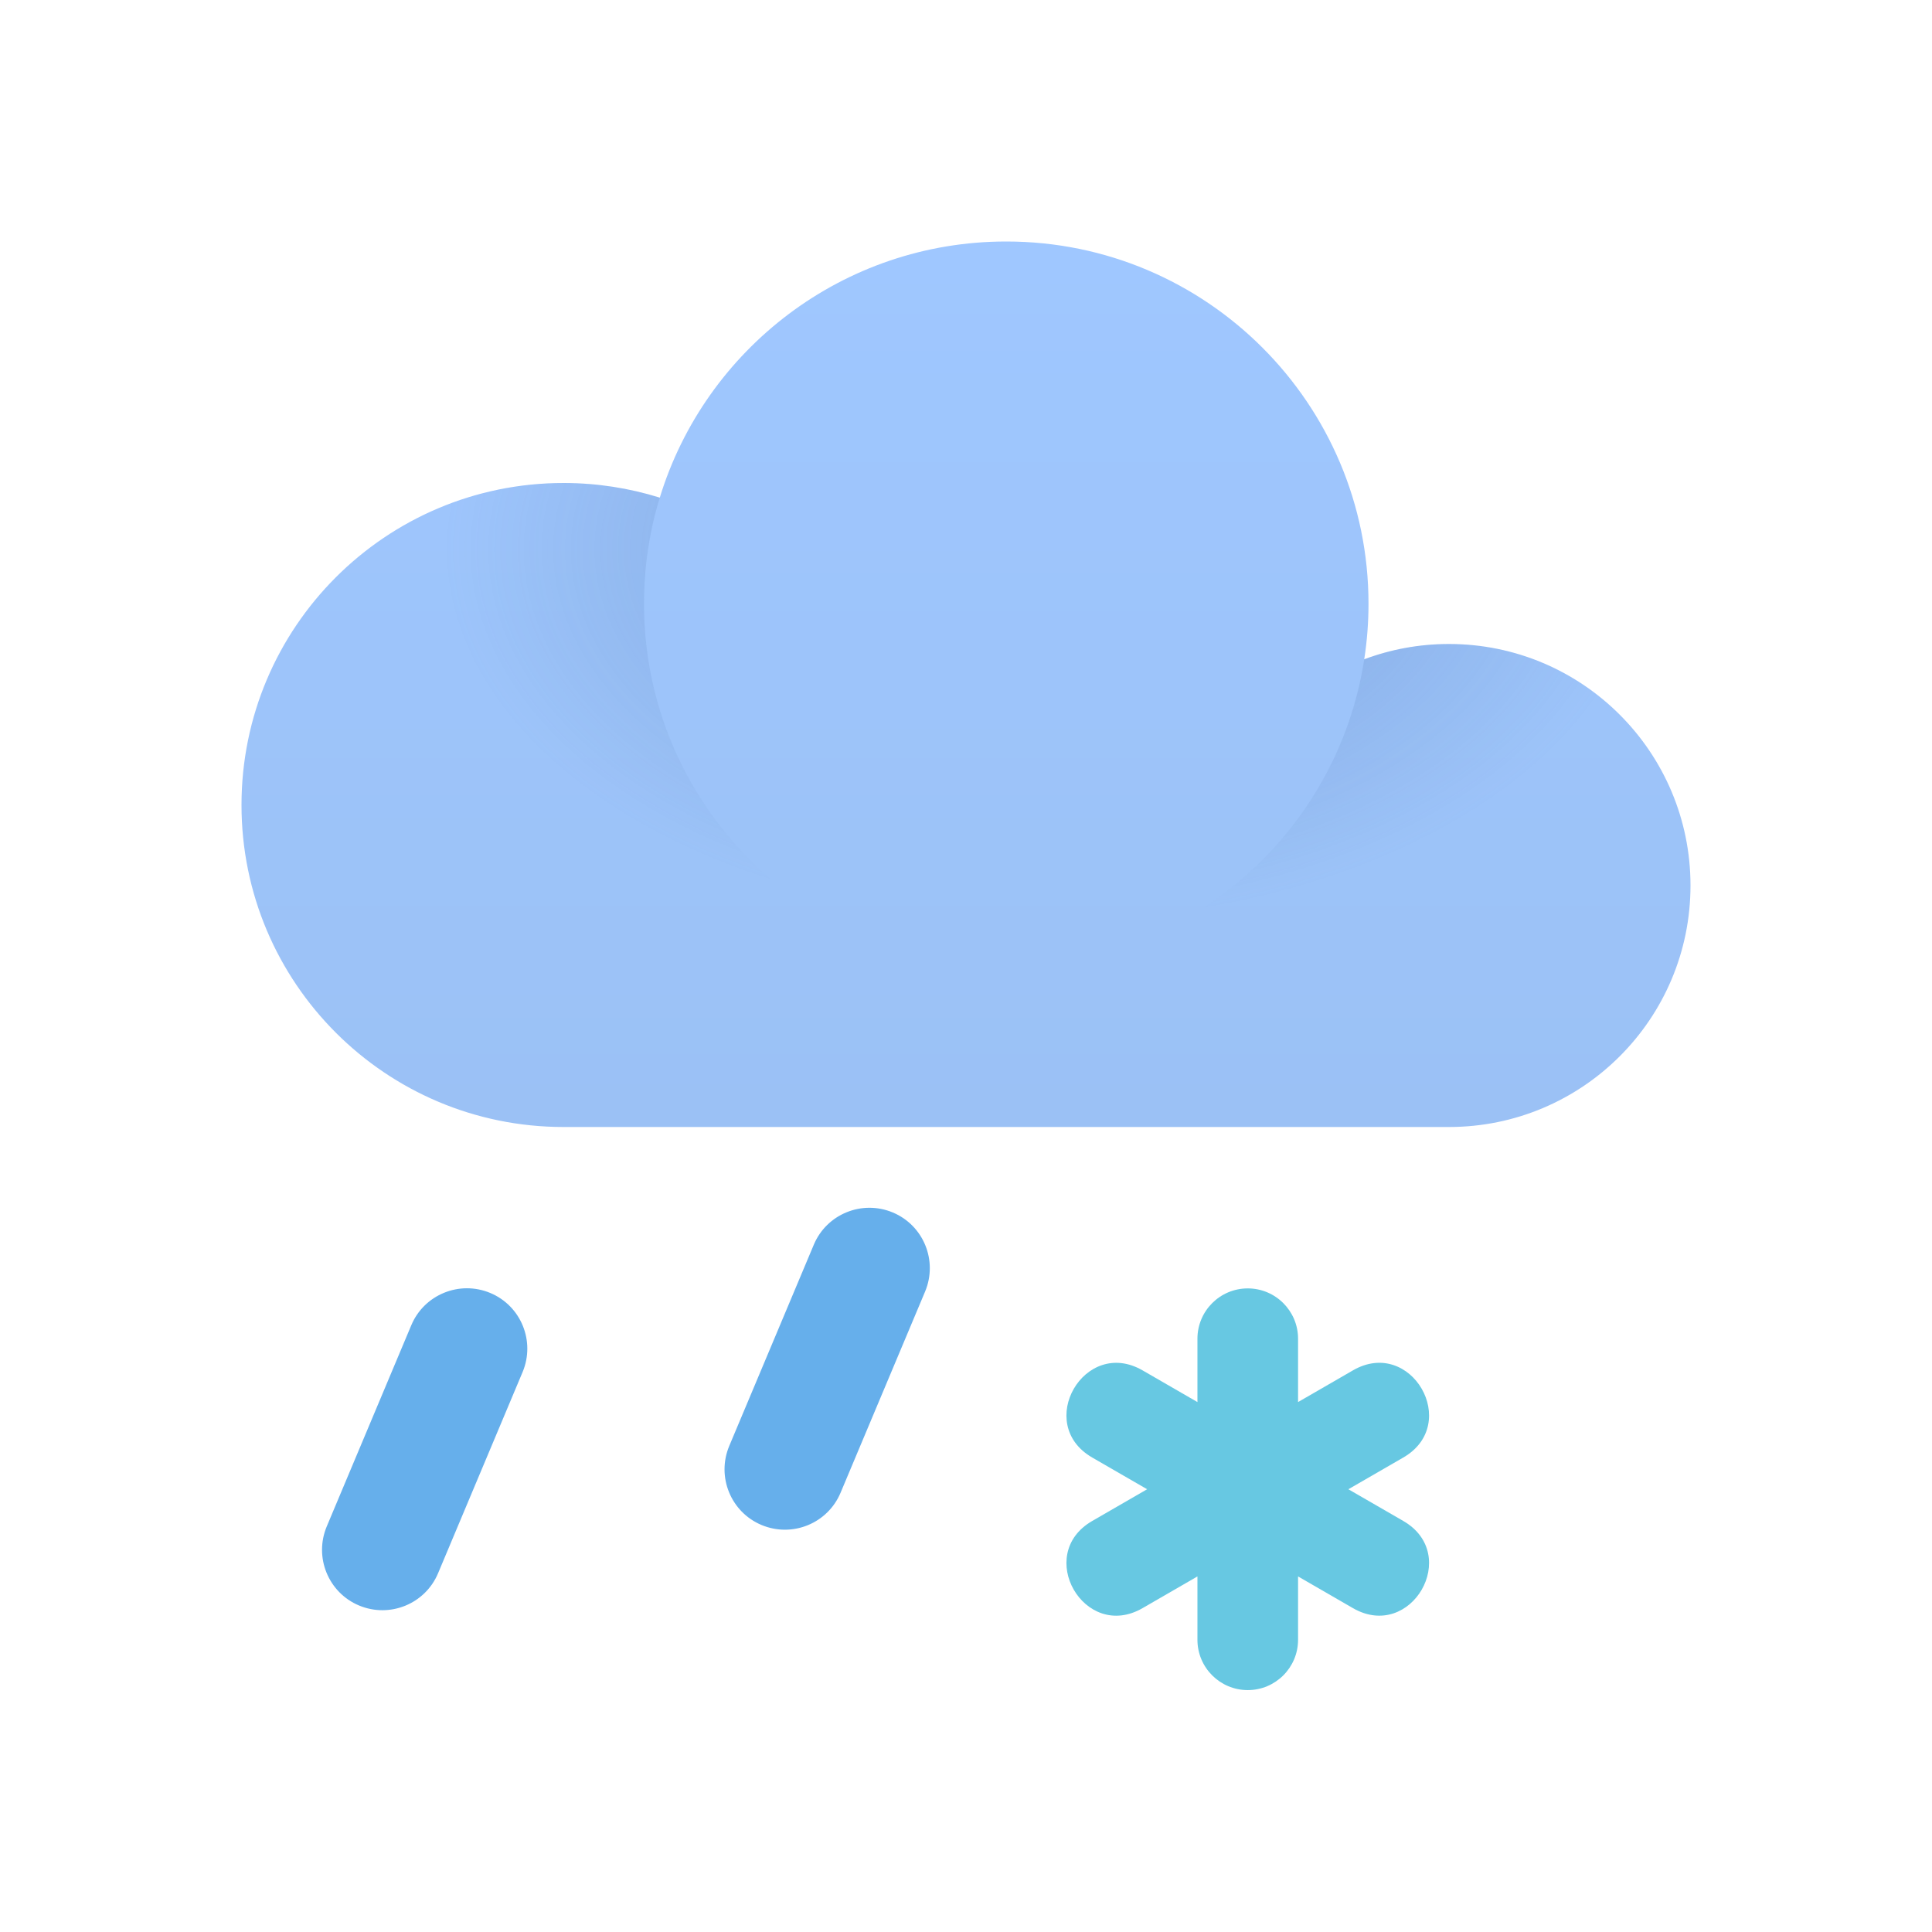
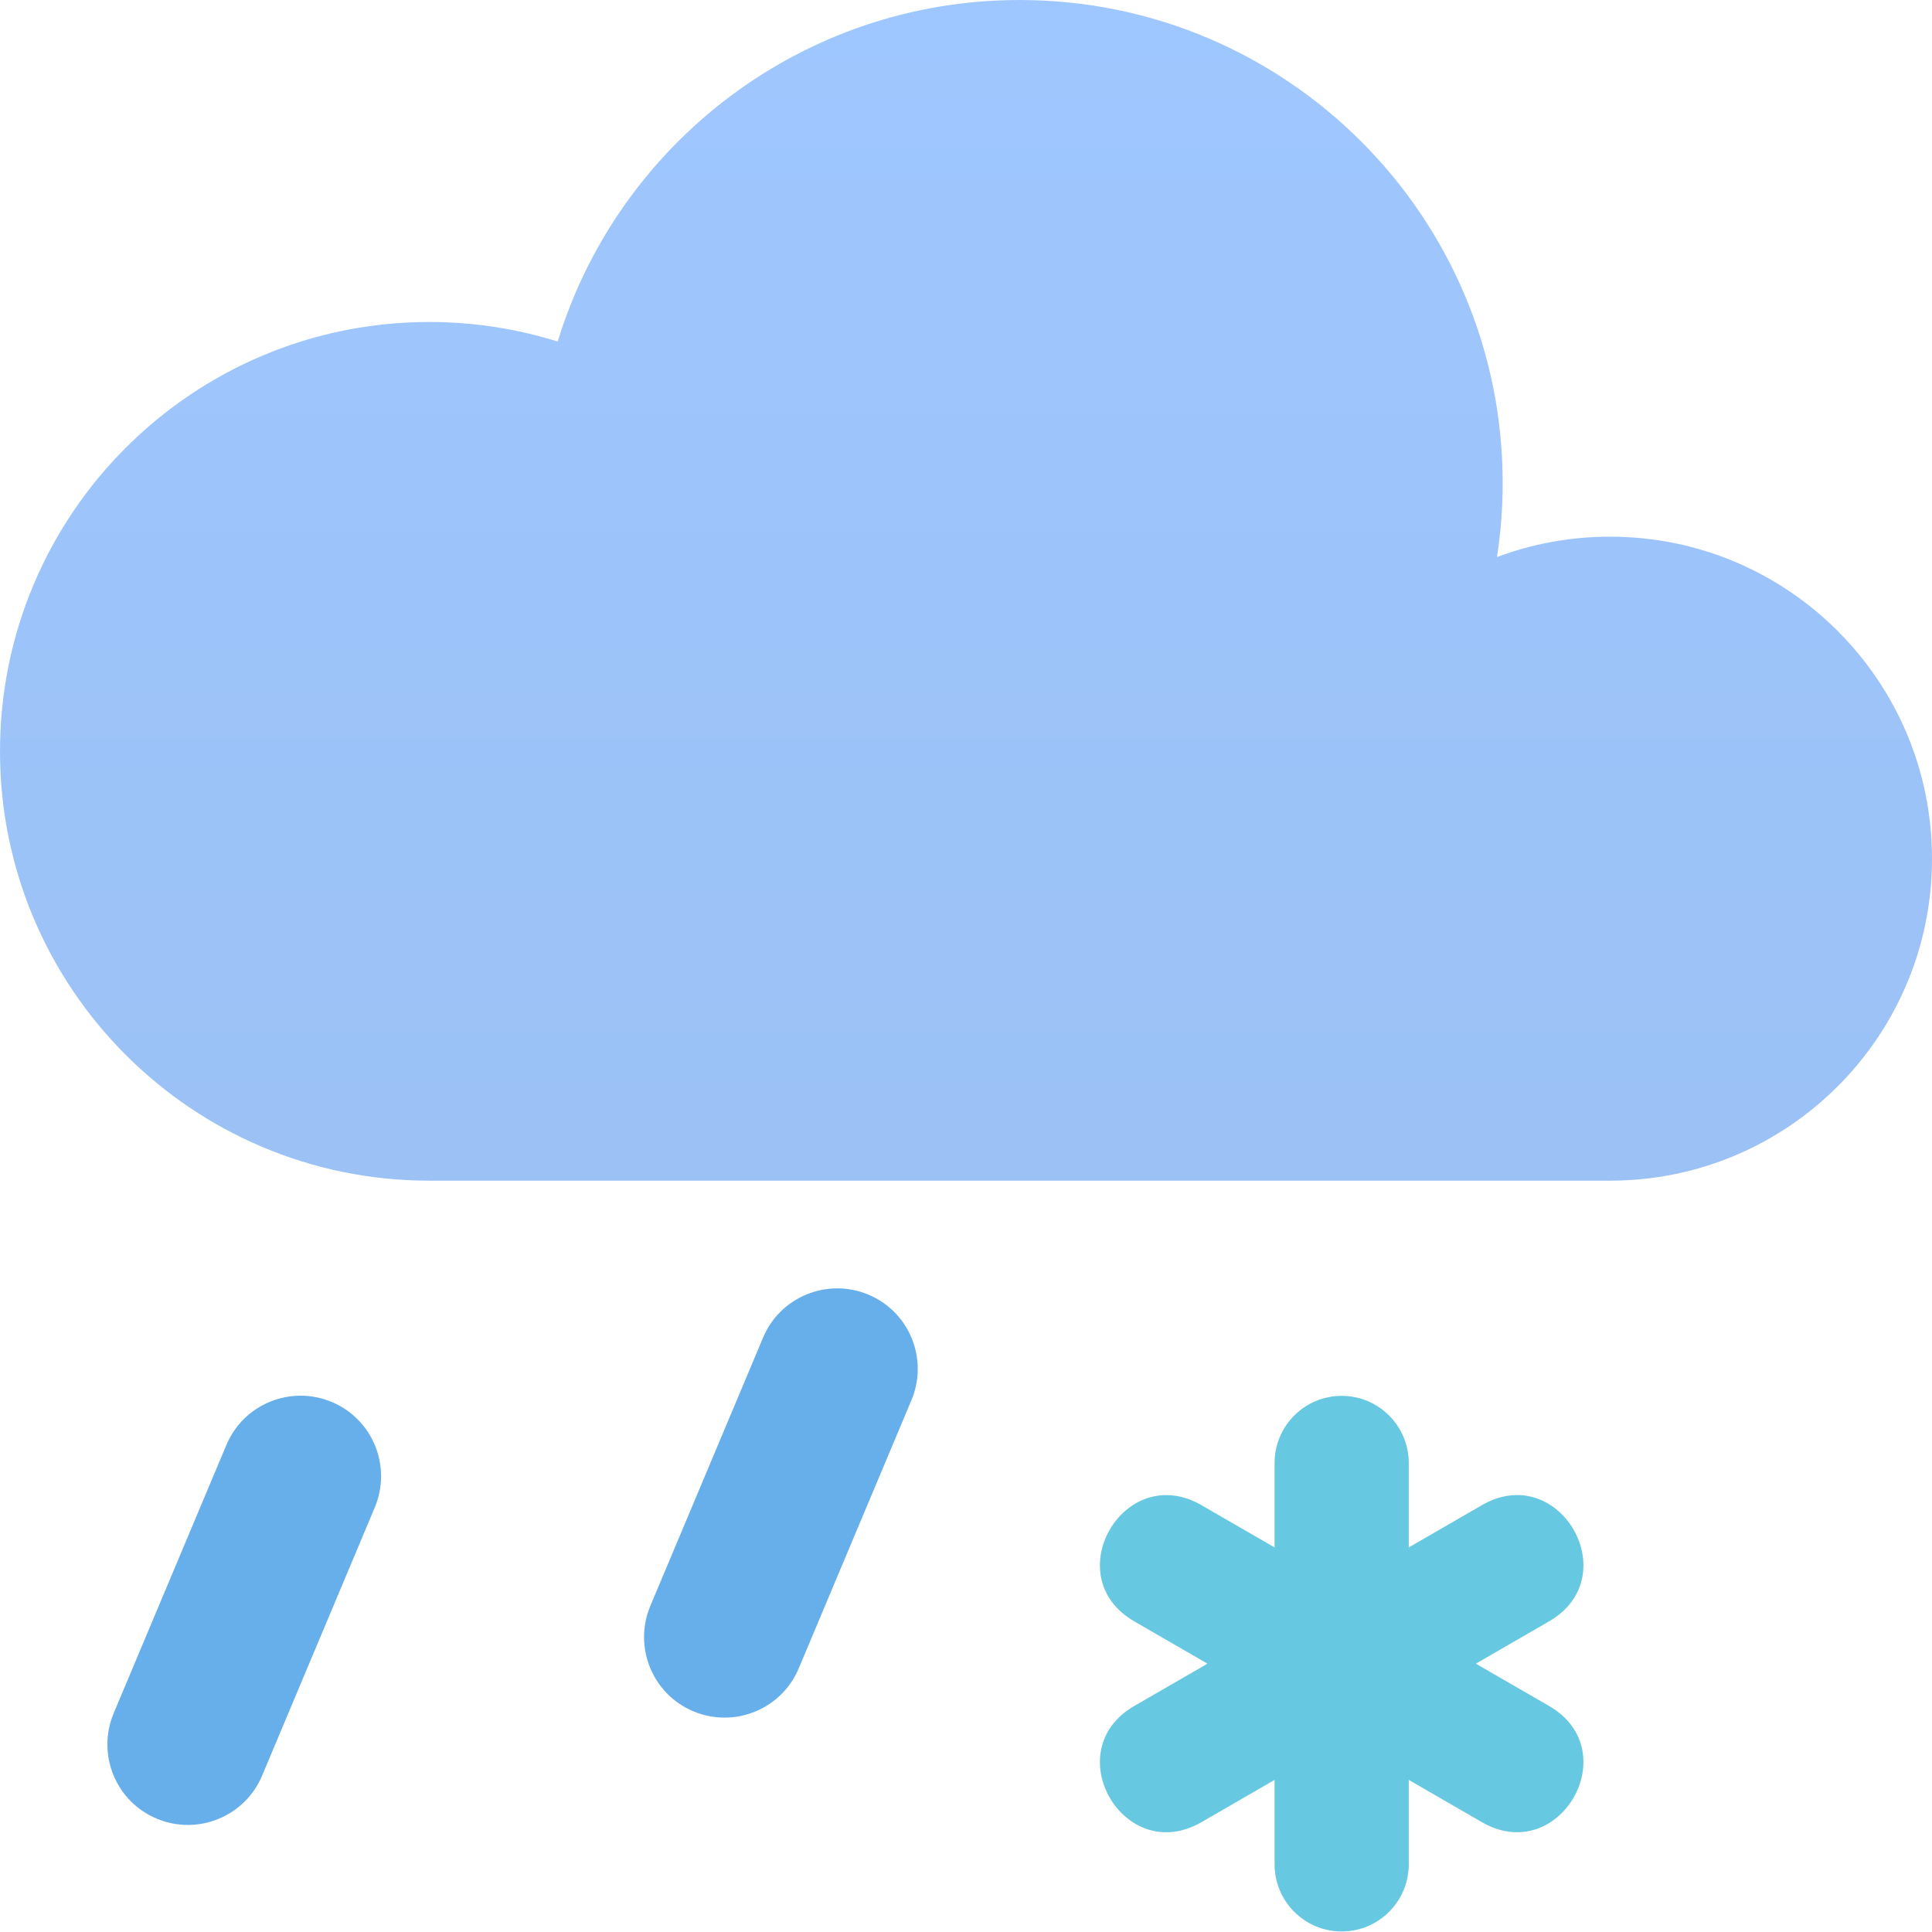
- <svg xmlns="http://www.w3.org/2000/svg" width="24" height="24" viewBox="0 0 24 24">
+ <svg xmlns="http://www.w3.org/2000/svg" width="18" height="18" viewBox="0 0 18 18" fill="none">
+   <path d="M13.125 14.417L13.807 14.023C14.529 13.606 15.154 14.689 14.432 15.106L13.75 15.5L14.432 15.894C15.154 16.311 14.529 17.393 13.807 16.977L13.125 16.583V17.37C13.125 17.715 12.845 17.995 12.5 17.995C12.155 17.995 11.875 17.715 11.875 17.37V16.583L11.193 16.977C10.471 17.394 9.846 16.311 10.568 15.894L11.25 15.5L10.568 15.106C9.846 14.689 10.471 13.607 11.193 14.023L11.875 14.417V13.63C11.875 13.285 12.155 13.005 12.5 13.005C12.845 13.005 13.125 13.285 13.125 13.63V14.417Z" fill="#67C8E2" />
+   <path d="M2.109 13.463L1.059 15.962C0.899 16.344 1.078 16.784 1.46 16.944C1.842 17.104 2.282 16.925 2.442 16.543L3.492 14.044C3.652 13.662 3.473 13.222 3.091 13.062C2.709 12.902 2.269 13.081 2.109 13.463ZM7.109 12.463L6.059 14.962C5.899 15.344 6.078 15.784 6.46 15.944C6.842 16.104 7.282 15.925 7.442 15.543L8.492 13.044C8.652 12.662 8.473 12.222 8.091 12.062C7.709 11.902 7.269 12.081 7.109 12.463Z" fill="#66AFEB" />
+   <path d="M4 11C1.791 11 0 9.209 0 7C0 4.791 1.791 3 4 3C4.417 3 4.818 3.064 5.196 3.182C5.759 1.34 7.473 0 9.5 0C11.985 0 14 2.015 14 4.5C14 4.735 13.982 4.965 13.947 5.19C14.275 5.067 14.629 5 15 5C16.657 5 18 6.343 18 8C18 9.657 16.657 11 15 11H4Z" fill="url(#paint0_linear_1_231)" />
+   <path d="M5 4.5C5 6.985 7.015 9 9.5 9C11.751 9 13.615 7.348 13.947 5.19C14.275 5.067 14.629 5 15 5C16.657 5 18 6.343 18 8C18 9.657 16.657 11 15 11H4C1.791 11 0 9.209 0 7C0 4.791 1.791 3 4 3C4.417 3 4.818 3.064 5.196 3.182C5.068 3.599 5 4.041 5 4.5Z" fill="url(#paint1_radial_1_231)" />
  <defs>
-     <linearGradient id="a" x1="50%" x2="50%" y1="0%" y2="100%">
-       <stop offset="0%" stop-color="#9FC7FF" />
-       <stop offset="100%" stop-color="#9BC1F5" />
+     <linearGradient id="paint0_linear_1_231" x1="9" y1="0" x2="9" y2="11" gradientUnits="userSpaceOnUse">
+       <stop stop-color="#9FC7FF" />
+       <stop offset="1" stop-color="#9BC1F5" />
    </linearGradient>
-     <radialGradient id="b" cx="55.585%" cy="10.083%" r="58.215%" fx="55.585%" fy="10.083%" gradientTransform="matrix(0 -1 .719 0 .483 .657)">
-       <stop offset="0%" stop-color="#486DA8" stop-opacity=".4" />
-       <stop offset="100%" stop-color="#486DA8" stop-opacity="0" />
+     <radialGradient id="paint1_radial_1_231" cx="0" cy="0" r="1" gradientUnits="userSpaceOnUse" gradientTransform="translate(2.37697 -15.3483) rotate(-90) scale(10.4787 3.34853)">
+       <stop stop-color="#486DA8" stop-opacity="0.4" />
+       <stop offset="1" stop-color="#486DA8" stop-opacity="0" />
    </radialGradient>
  </defs>
-   <g fill="none">
-     <path fill="#67C8E2" fill-rule="nonzero" d="M16.125 17.417l.682-.394c.722-.417 1.347.666.625 1.083l-.682.394.682.394c.722.417.097 1.499-.625 1.083l-.682-.394v.787c0 .345-.28.625-.625.625s-.625-.28-.625-.625v-.787l-.682.394c-.722.417-1.347-.666-.625-1.083l.682-.394-.682-.394c-.722-.417-.097-1.499.625-1.083l.682.394v-.787c0-.345.28-.625.625-.625s.625.28.625.625v.787z" />
-     <path fill="#66AFEB" fill-rule="nonzero" d="M5.109 16.463l-1.05 2.499c-.16.382.019.822.401.982.382.16.822-.019.982-.401l1.05-2.499c.16-.382-.019-.822-.401-.982-.382-.16-.822.019-.982.401zm5-1l-1.05 2.499c-.16.382.019.822.401.982.382.16.822-.019.982-.401l1.05-2.499c.16-.382-.019-.822-.401-.982-.382-.16-.822.019-.982.401z" />
-     <path fill="url(#a)" d="M7 14c-2.209 0-4-1.791-4-4s1.791-4 4-4c.417 0 .818.064 1.196.182.563-1.842 2.277-3.182 4.304-3.182 2.485 0 4.5 2.015 4.5 4.5 0 .235-.018.465-.053.69.328-.123.682-.19 1.053-.19 1.657 0 3 1.343 3 3s-1.343 3-3 3h-11z" />
-     <path fill="url(#b)" d="M8 7.5c0 2.485 2.015 4.5 4.5 4.5 2.251 0 4.115-1.652 4.447-3.81.328-.123.682-.19 1.053-.19 1.657 0 3 1.343 3 3s-1.343 3-3 3h-11c-2.209 0-4-1.791-4-4s1.791-4 4-4c.417 0 .818.064 1.196.182-.128.417-.196.859-.196 1.318z" />
-   </g>
</svg>
